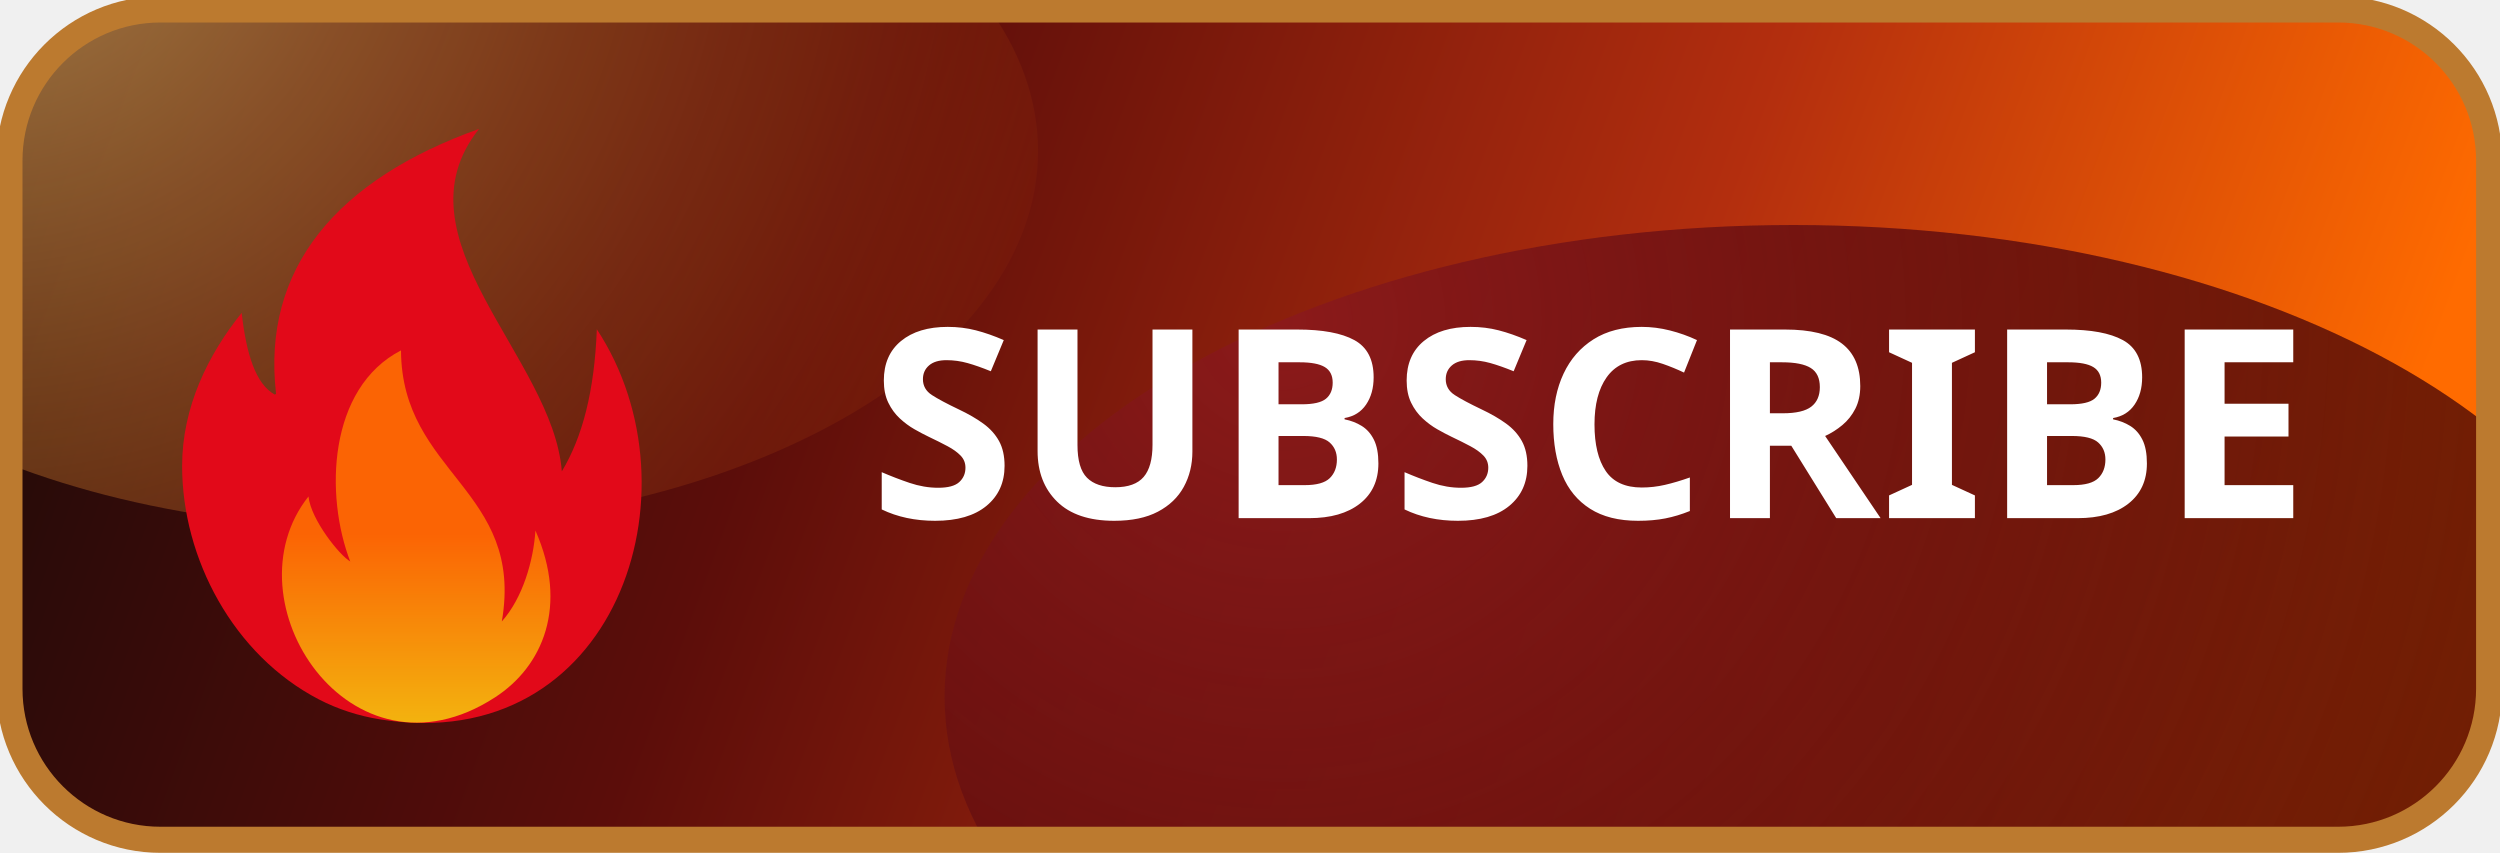
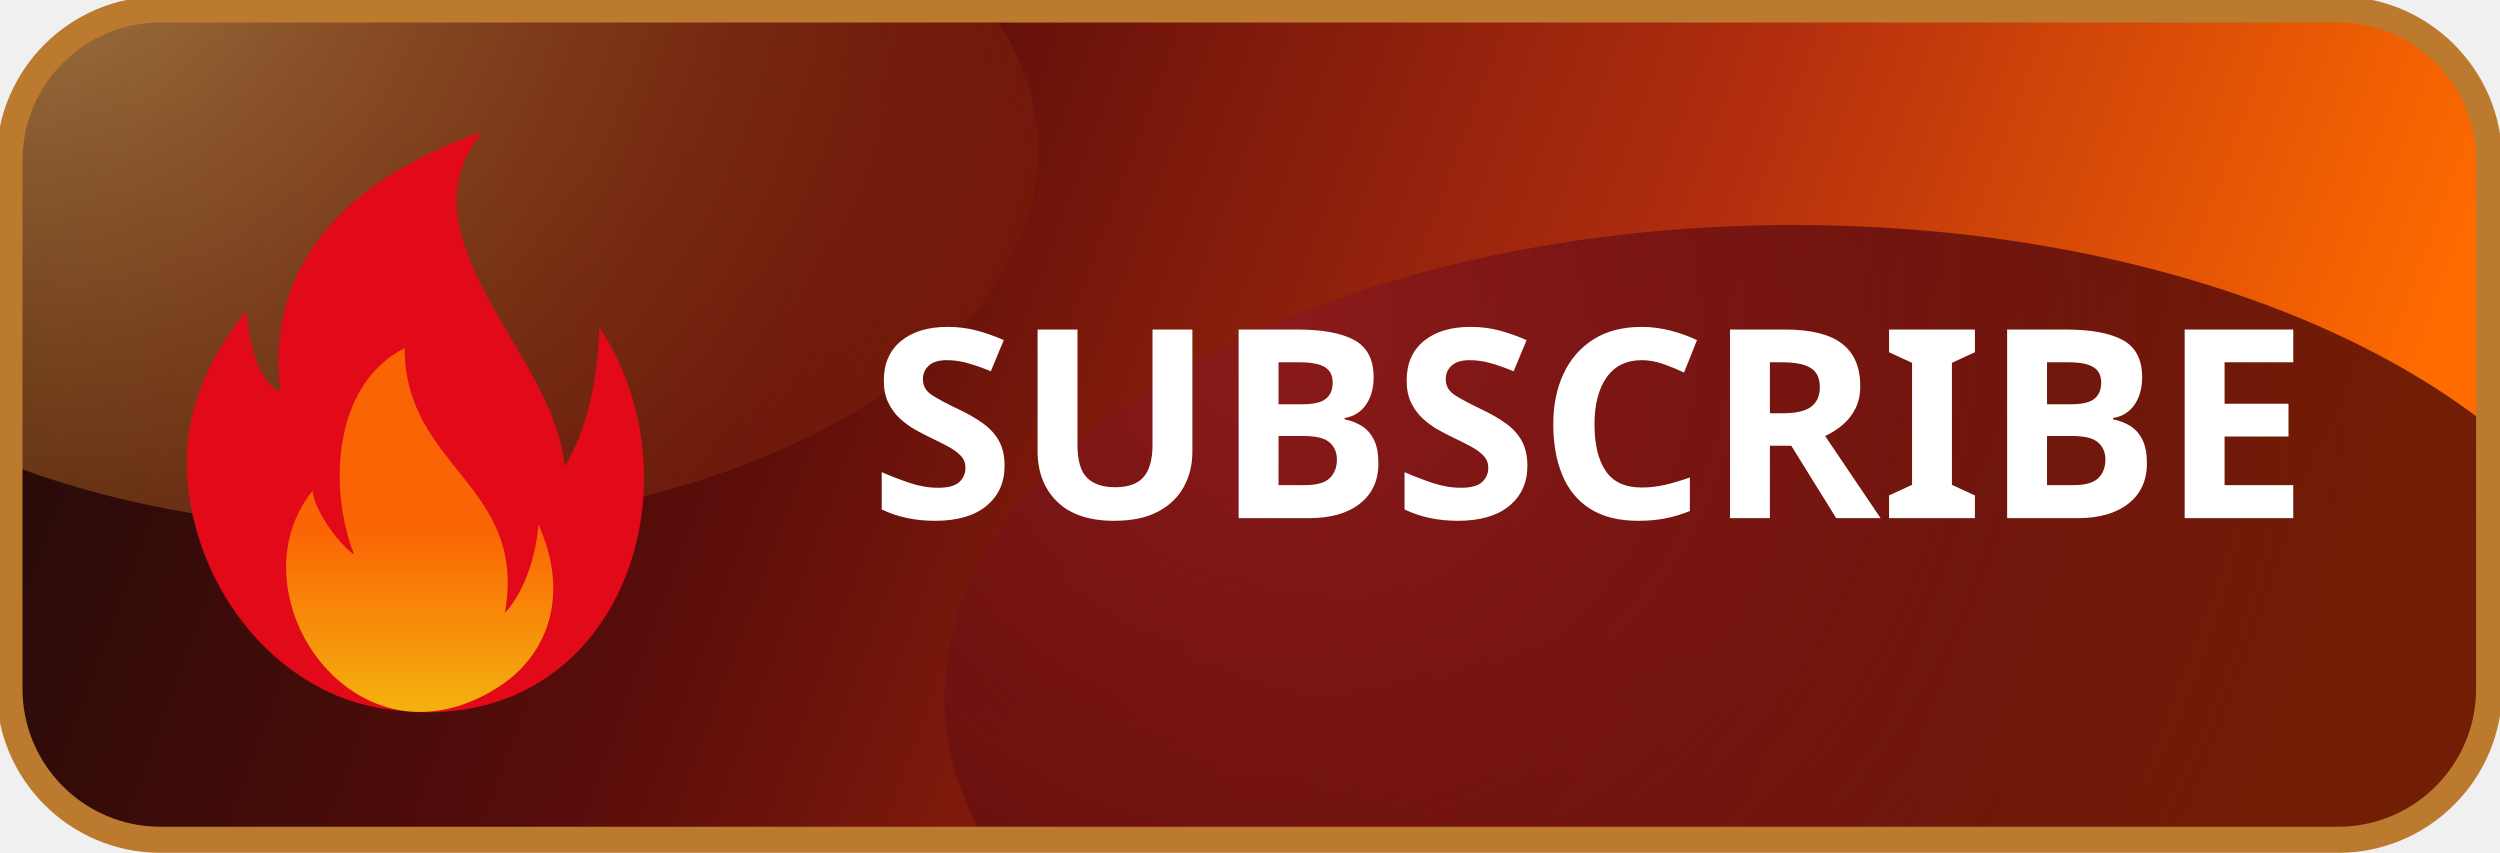
<svg xmlns="http://www.w3.org/2000/svg" width="100%" height="100%" viewBox="0 0 2300 784" image-rendering="optimizeQuality" shape-rendering="geometricPrecision" text-rendering="geometricPrecision" fill-rule="evenodd">
  <clipPath id="A">
    <use href="#F" />
  </clipPath>
  <g clip-path="url(#A)">
    <path d="M0 0h2300v784H0z" fill="url(#B)" />
    <ellipse cx="347" cy="139" rx="608" ry="347" fill="url(#C)" />
    <ellipse cx="1650" cy="641" rx="781" ry="434" fill="url(#D)" />
  </g>
  <use href="#F" fill="none" stroke="#bc7a2f" stroke-width="24" />
-   <g transform="translate(30,15) scale(0.991,0.962)">
+   <g transform="translate(35,20) scale(0.986,0.940)">
    <path d="M226 361c-13.4-120.2 56.8-204.9 188.4-253.3-80.6 104.7 68.7 218.3 76.9 327.5 19.3-33 30.3-77.1 32.5-135.9 99.1 155.2 16.9 409.1-201.1 373.1-20-3.3-39.3-9.7-56.9-19.1-79.5-42.5-127-134.9-127-223.2 0-56.3 24.1-106.6 55.3-146.5 4.2 39.1 13 68.3 30.8 78.2v.01z" fill="#e20919" />
    <path d="M295.1 522C271 458.3 274.3 355.5 342 319.5c.5 118.1 114.7 133.2 93.6 259.2 19.6-22.6 29.4-58.5 31.2-86.9 31 72.2 6.7 130-37.5 159.5-134.4 89.9-250.1-92.2-173.2-192.1 2.3 22.2 29 56.6 38.9 62.2v.01z" fill="url(#E)" />
  </g>
  <text x="800" y="476.7" font-family="SegoeUI-Bold, Segoe UI" font-weight="700" font-size="243.05" fill="#fff">SUBSCRIBE</text>
  <defs>
    <linearGradient id="B" x1="8.7" y1="8.7" x2="2073.8" y2="772.1" href="#G">
      <stop offset="0" stop-color="#1b0a08" />
      <stop offset=".35" stop-color="#5b0d0a" />
      <stop offset=".7" stop-color="#b32e0e" />
      <stop offset="1" stop-color="#ff6b00" />
    </linearGradient>
    <radialGradient id="C" cx="0" cy="0" r="1" gradientTransform="matrix(1093.6,0,0,1093.6,-17.4,-139)" href="#G">
      <stop offset="0" stop-color="#ffcf7a" stop-opacity=".63" />
      <stop offset="1" stop-color="#ff6b00" stop-opacity="0" />
    </radialGradient>
    <radialGradient id="D" cx="0" cy="0" r="1" gradientTransform="matrix(1405.3,0,0,1405.3,1179.9,295.1)" href="#G">
      <stop offset="0" stop-color="#8b1a1a" stop-opacity="1" />
      <stop offset="1" stop-color="#330000" stop-opacity="0.7" />
    </radialGradient>
    <linearGradient id="E" x1="458.9" y1="495.1" x2="458.9" y2="702.3" href="#G">
      <stop offset="0" stop-color="#fb6404" />
      <stop offset="1" stop-color="#f2be10" />
    </linearGradient>
    <path id="F" d="M2290 147.6v486.1c0 76.7-62.2 138.9-138.9 138.9H147.6c-76.7 0-138.9-62.2-138.9-138.9V147.6C8.7 70.9 70.9 8.7 147.6 8.7H2151.1c76.7 0 138.9 62.2 138.9 138.9z" />
    <linearGradient id="G" gradientUnits="userSpaceOnUse" />
  </defs>
</svg>
